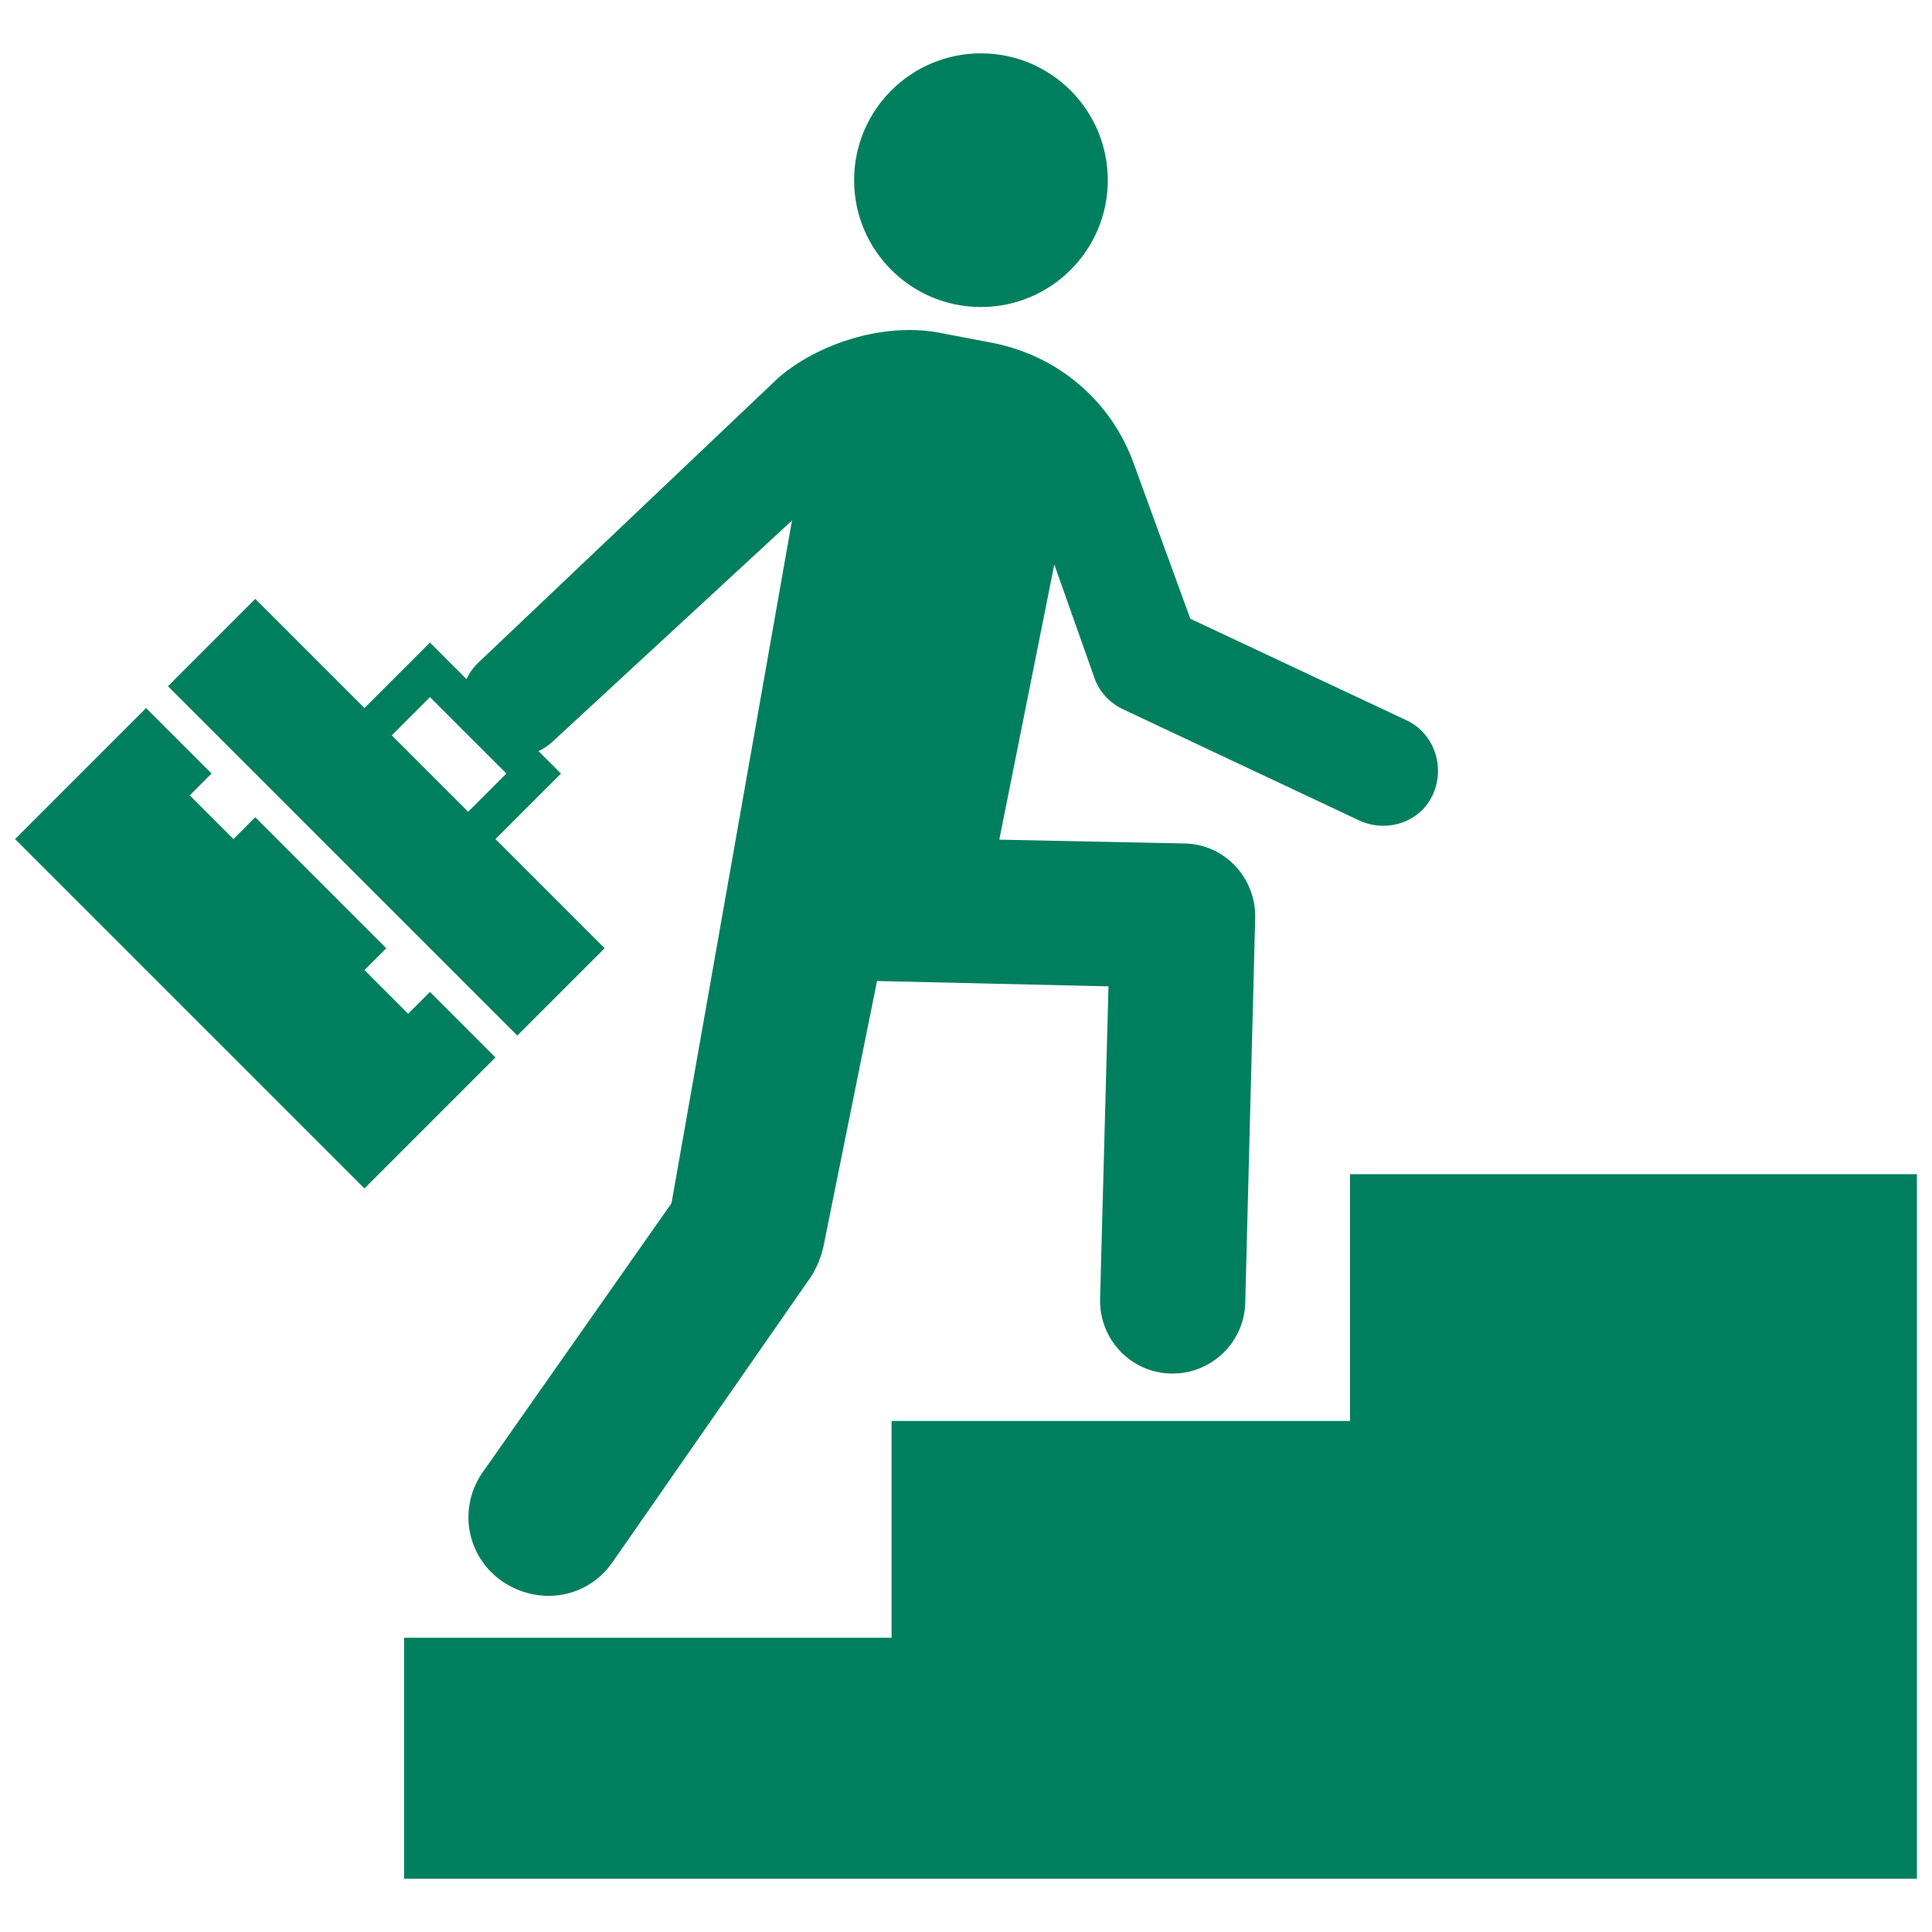
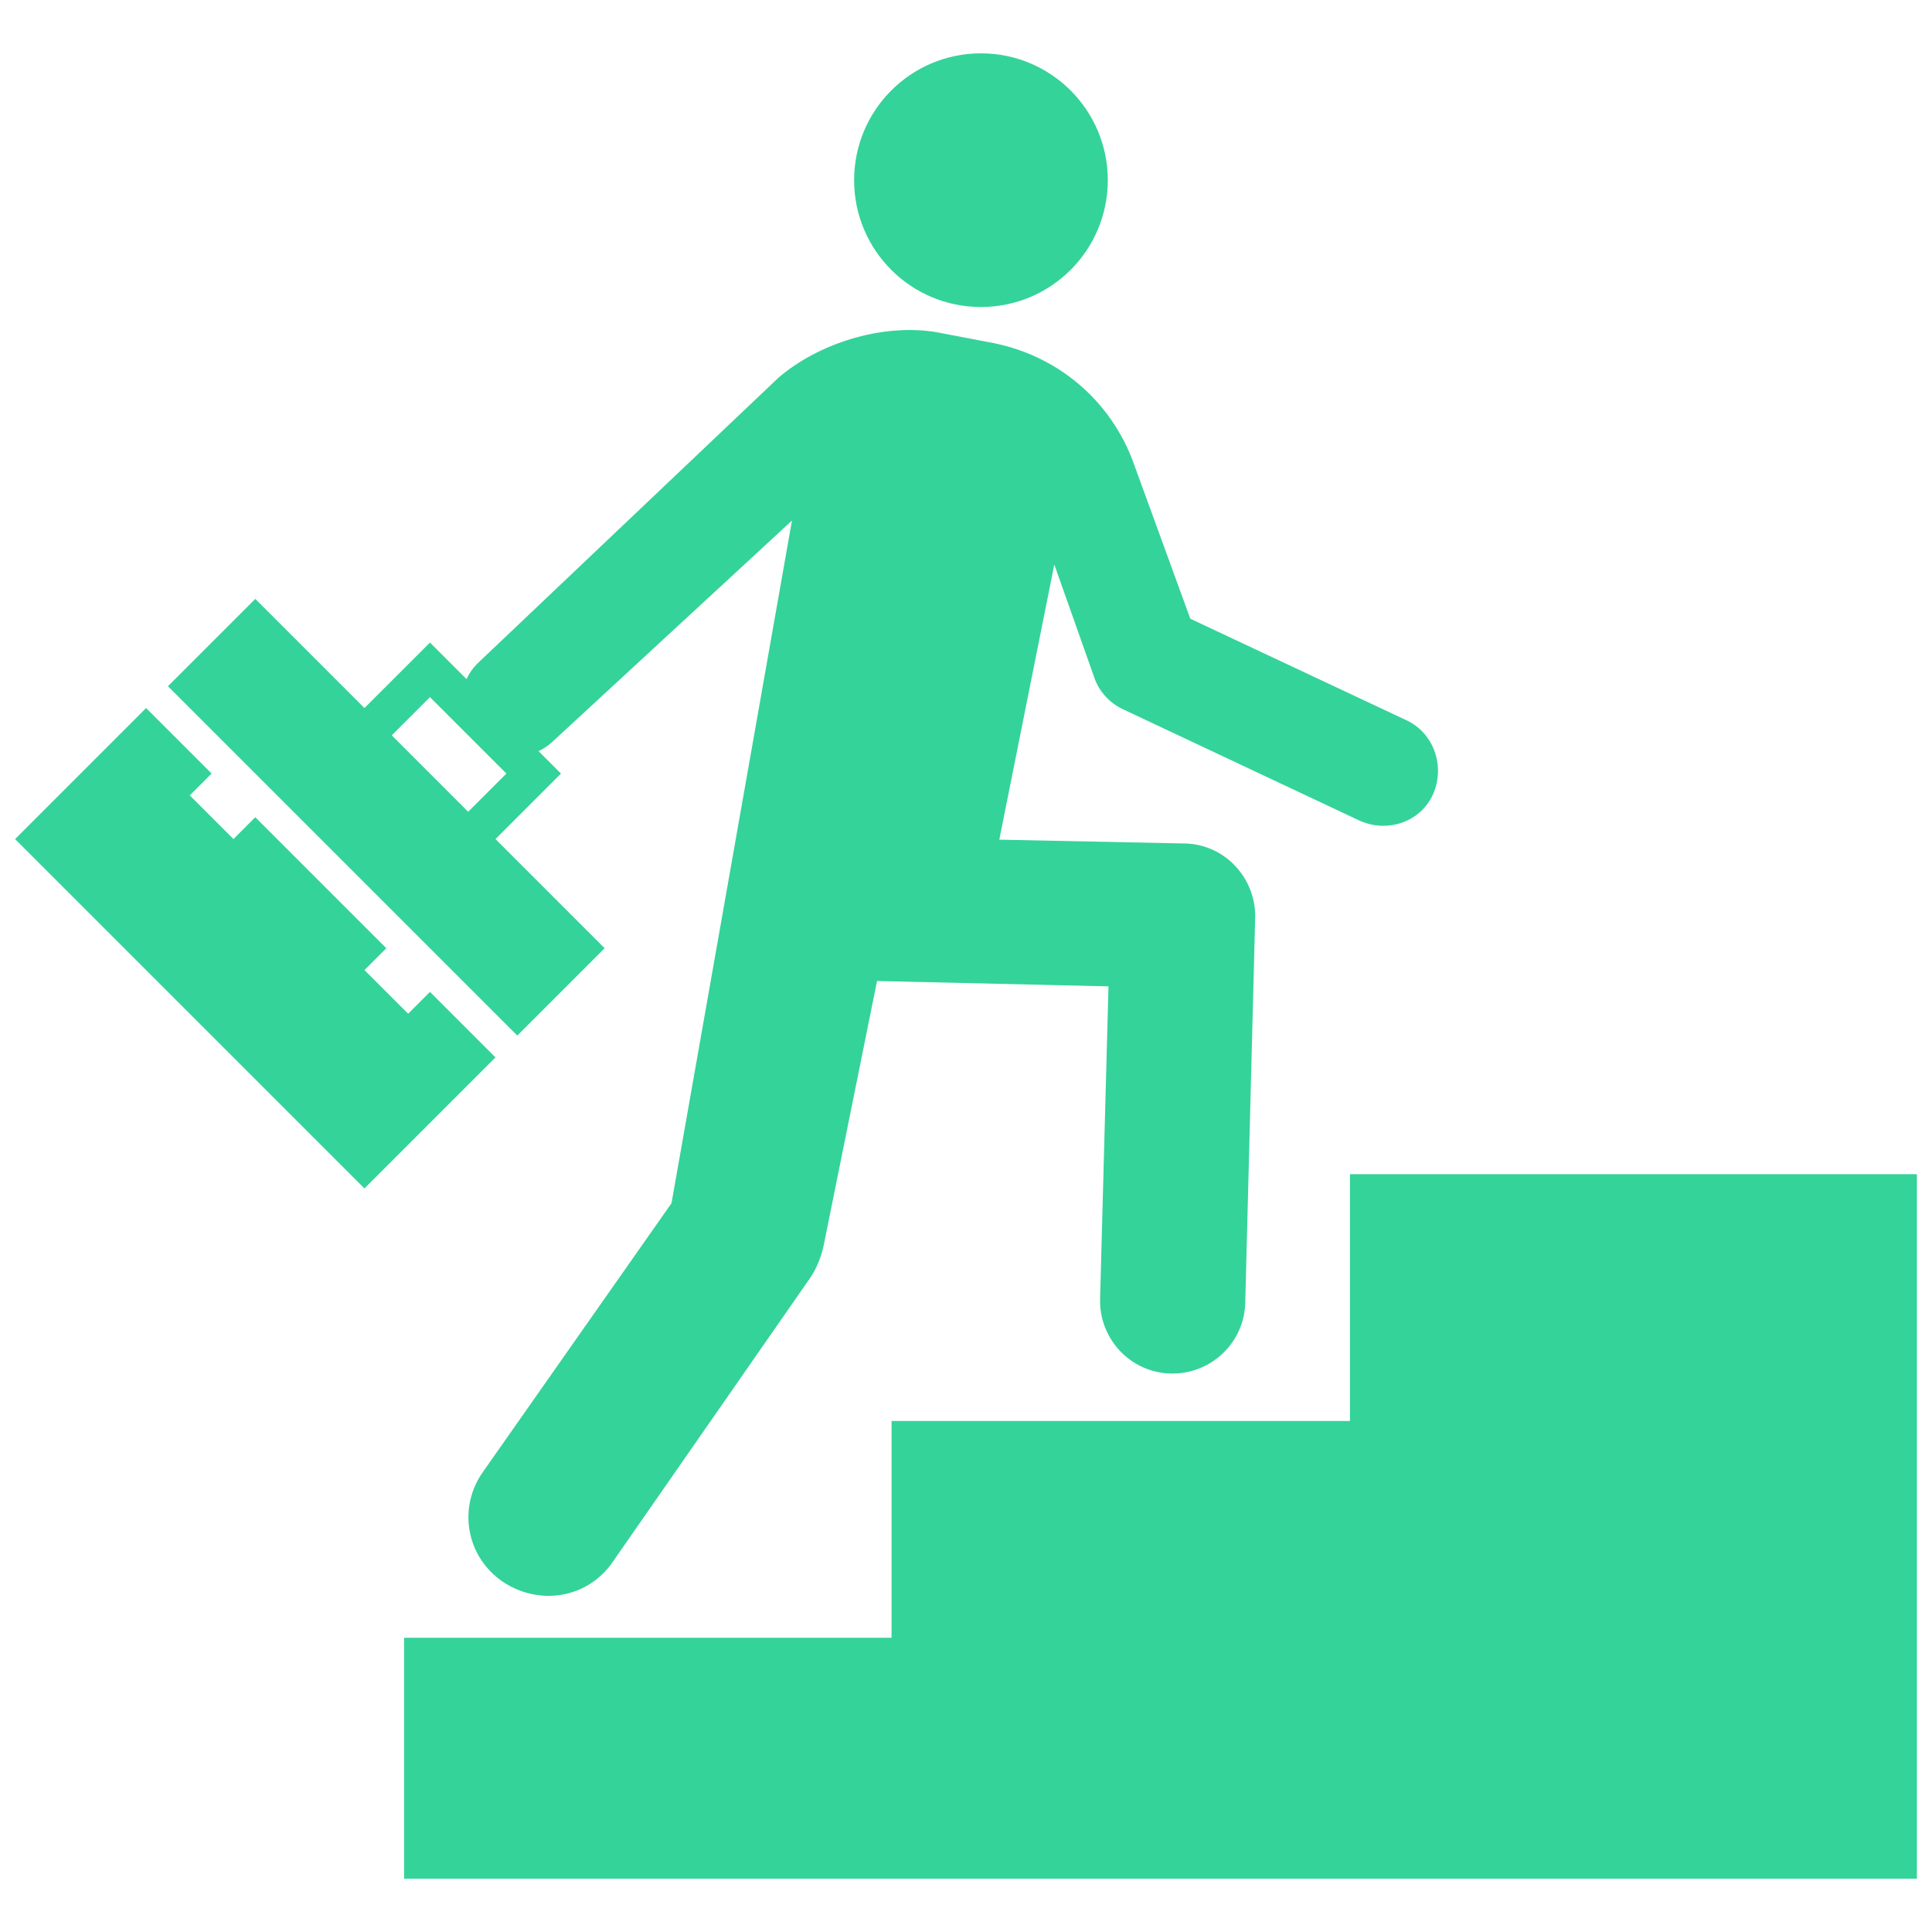
- <svg xmlns="http://www.w3.org/2000/svg" fill="#007f5f" version="1.1" id="Layer_1" width="800px" height="800px" viewBox="0 0 256 246" enable-background="new 0 0 256 246" xml:space="preserve">
+ <svg xmlns="http://www.w3.org/2000/svg" fill="#34d399" version="1.1" id="Layer_1" width="800px" height="800px" viewBox="0 0 256 246" enable-background="new 0 0 256 246" xml:space="preserve">
  <path d="M254,150.588v93.343H53.545v-31.916h64.591v-28.727h60.744v-32.7H254z M113.175,18.875c0,9.282,7.524,16.806,16.806,16.806  s16.806-7.524,16.806-16.806s-7.524-16.806-16.806-16.806S113.175,9.593,113.175,18.875z M189.915,100.17  c-1.62,3.746-6.074,5.264-9.82,3.543l-31.182-14.68c-1.822-0.81-3.341-2.43-3.948-4.353L139.7,69.798l-7.289,36.463l24.593,0.506  c5.264,0.101,9.415,4.556,9.314,9.82l-1.316,50.999c-0.101,5.264-4.454,9.415-9.618,9.415c0,0-0.101,0-0.203,0  c-5.366-0.101-9.516-4.556-9.415-9.82l1.114-41.483l-30.668-0.709l-7.087,35.113c-0.304,1.417-0.911,2.936-1.721,4.151  l-26.224,37.721c-3.341,4.859-9.82,5.872-14.68,2.531c-4.758-3.341-5.872-9.82-2.43-14.579l24.908-35.494l15.963-90.455  L73.183,93.305c-0.556,0.513-1.173,0.919-1.823,1.224l2.972,2.972l-8.68,8.68l14.466,14.466L68.545,132.22L22.253,85.927  l11.573-11.573l14.466,14.466l8.68-8.68l4.843,4.842c0.369-0.79,0.883-1.527,1.553-2.164l39.78-37.769  c5.25-4.518,13.672-7.244,20.962-6.029l6.884,1.316c9.213,1.62,16.299,7.897,19.236,16.097l7.492,20.552l28.448,13.364  C189.915,91.97,191.535,96.424,189.915,100.17z M67.099,97.501L56.972,87.374l-5.063,5.063l10.127,10.127L67.099,97.501z   M56.972,126.433l-2.893,2.893l-5.786-5.787l2.893-2.893l-17.36-17.36l-2.893,2.893l-5.787-5.787l2.893-2.893l-8.68-8.68L2,106.18  l46.293,46.293l17.36-17.36L56.972,126.433z" />
</svg>
